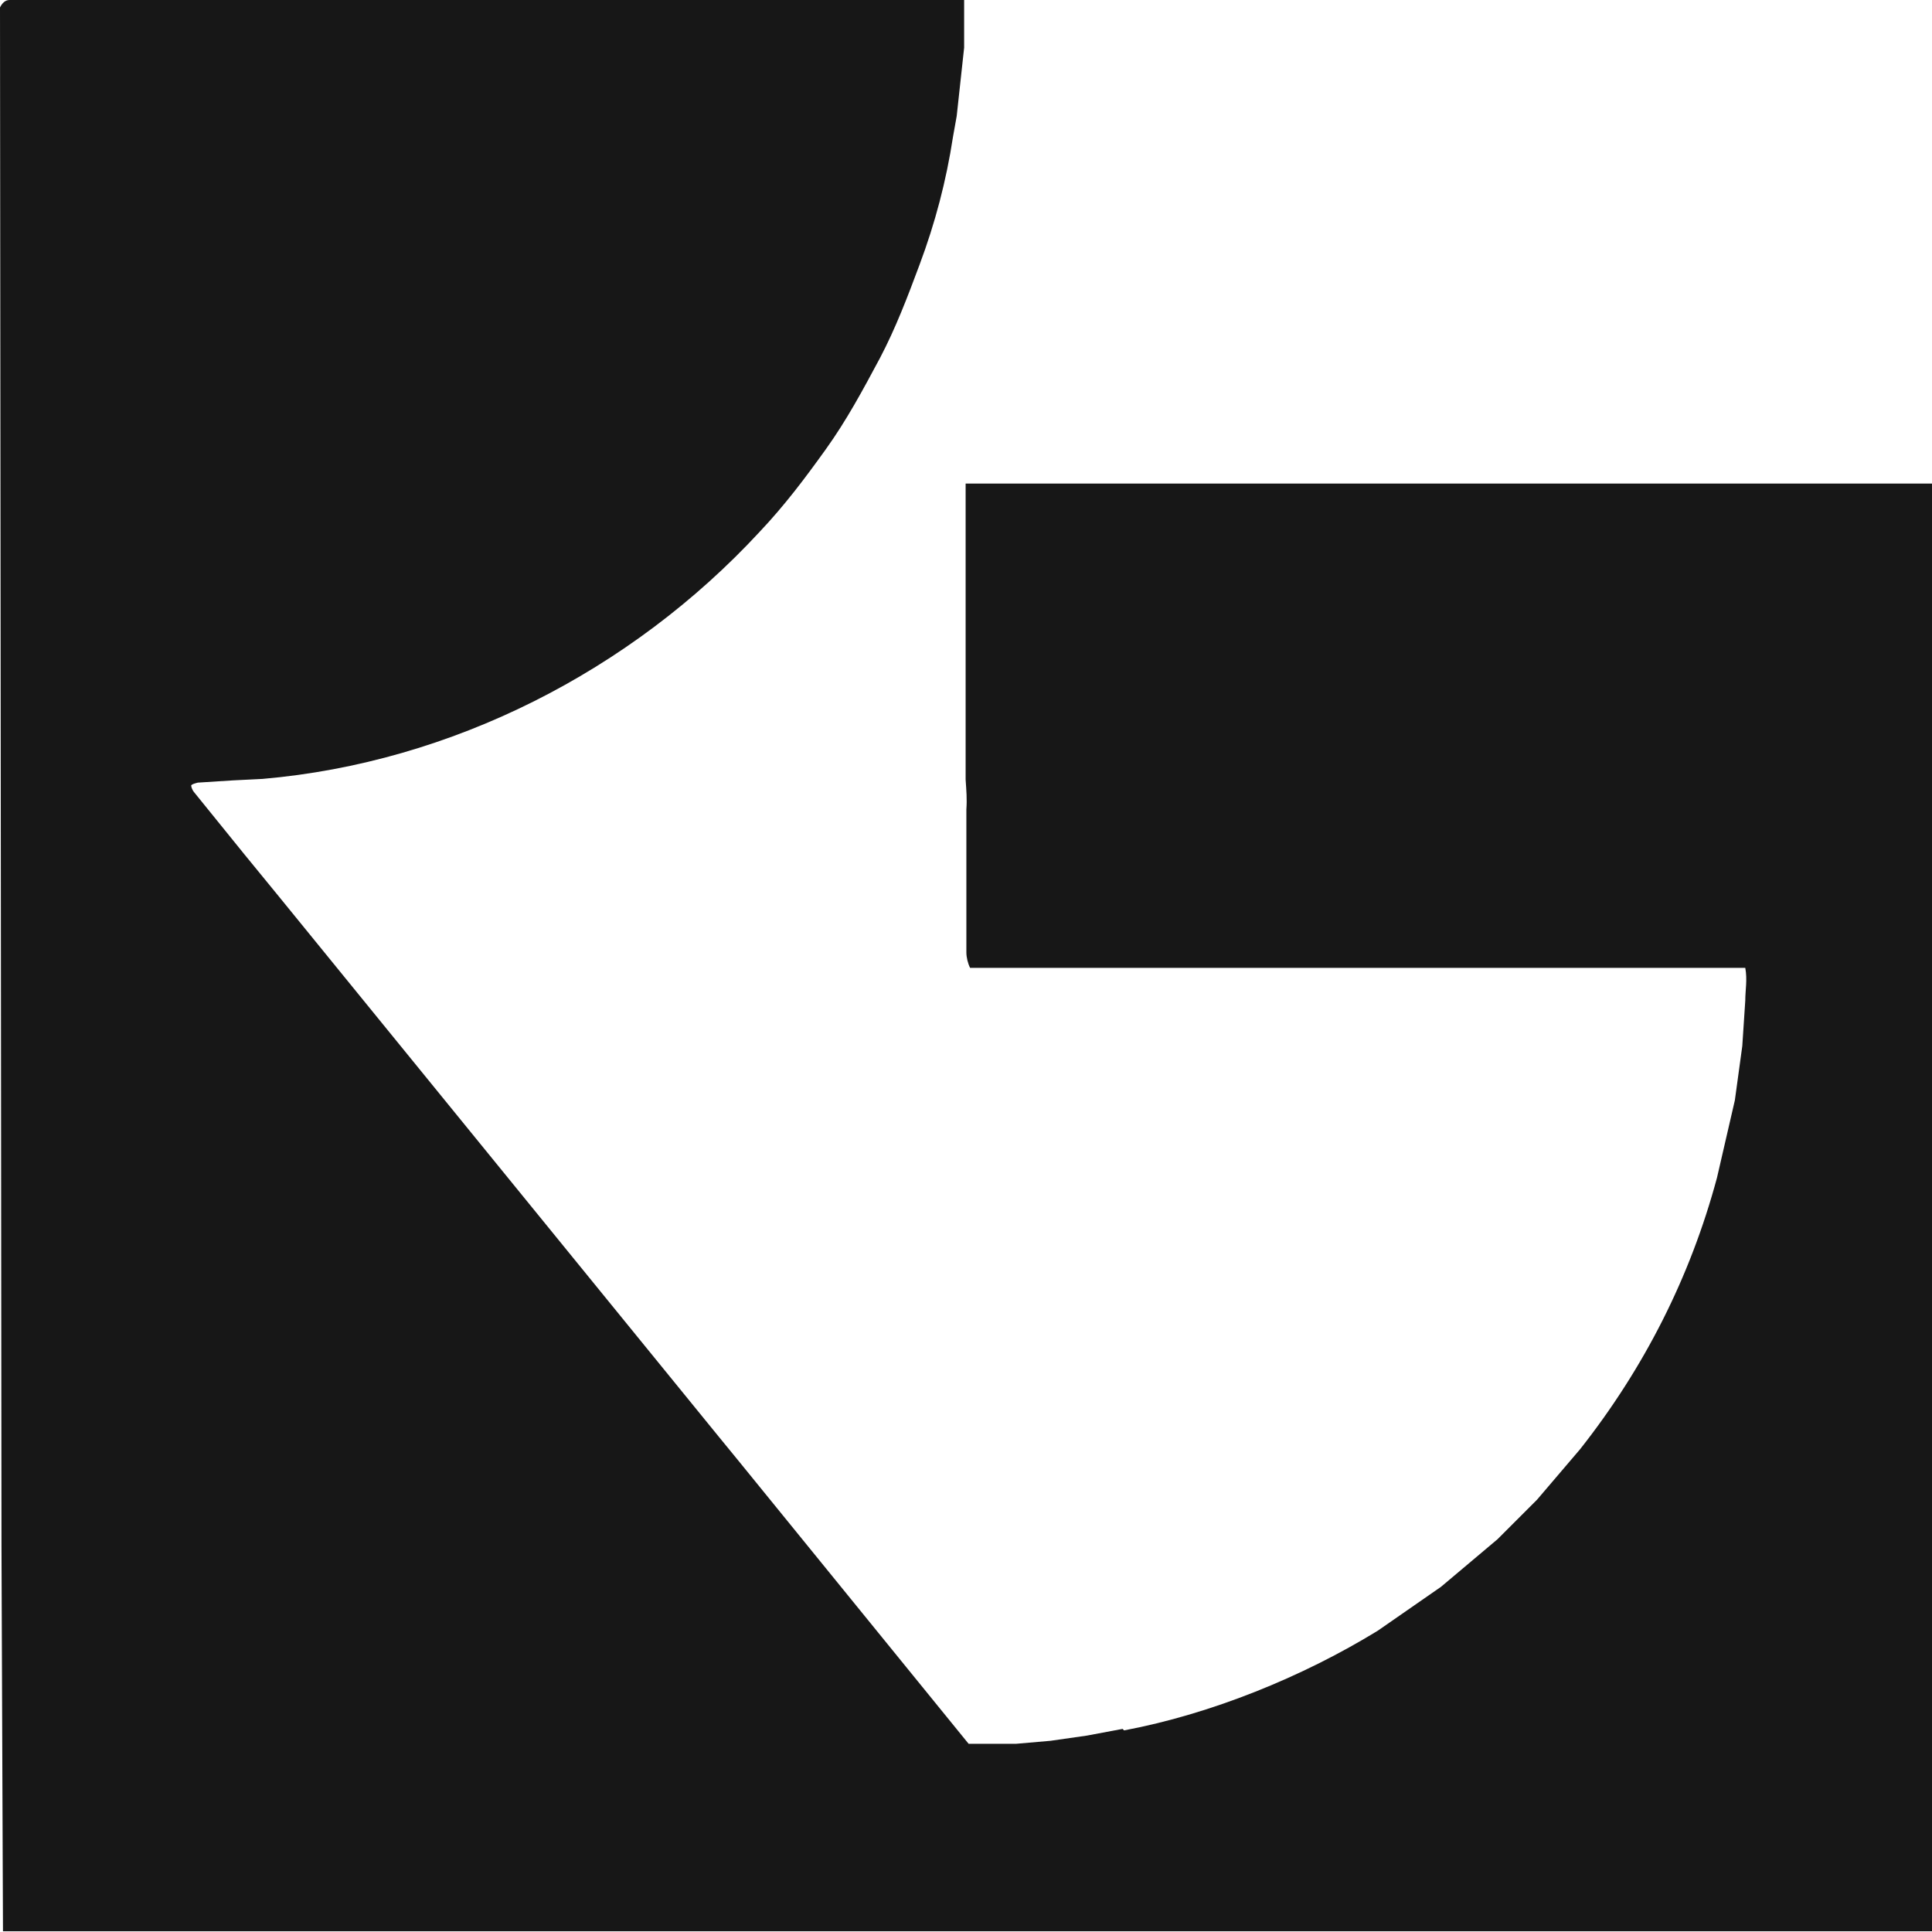
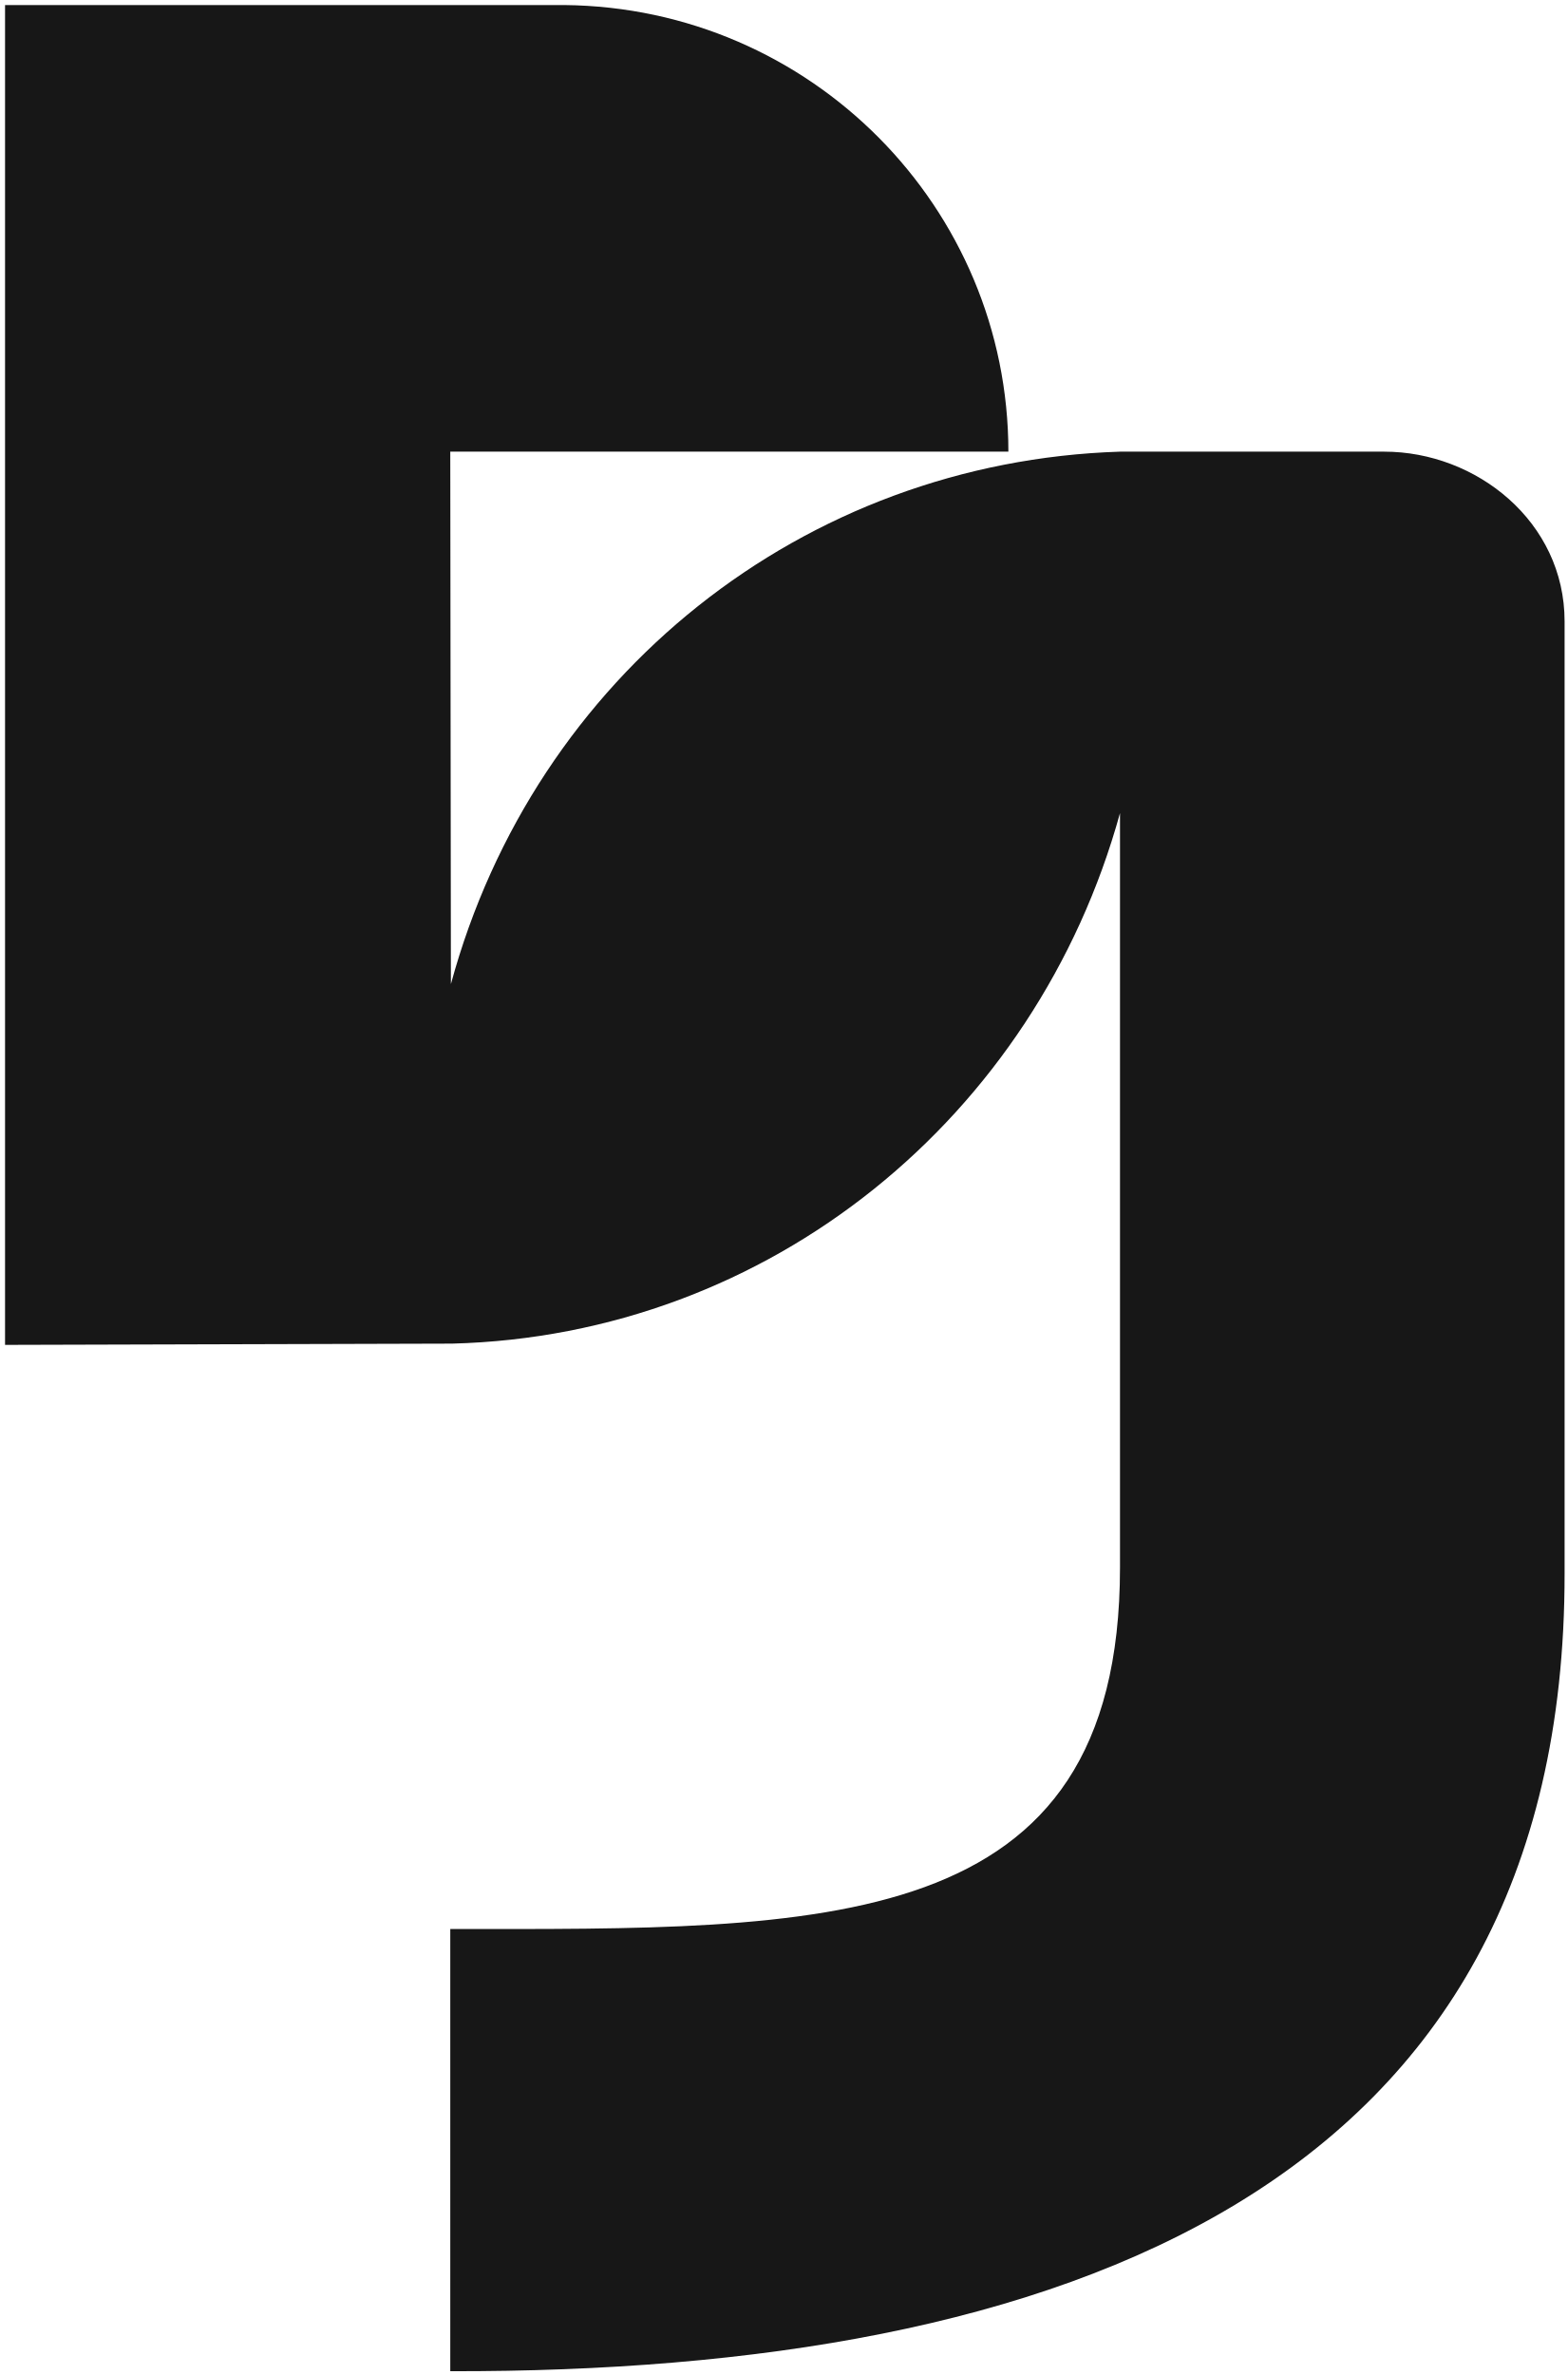
- <svg xmlns="http://www.w3.org/2000/svg" viewBox="10.44 9.36 25.97 25.96" role="img" aria-label="RE:GOV">
-   <path fill="#171717" d="M25.55,32.62c1.17-.22,2.4-.72,3.41-1.34l.85-.59.76-.64.53-.53.58-.68c.86-1.09,1.48-2.31,1.84-3.65l.24-1.04.1-.73.04-.61c0-.14.03-.28,0-.44h-10.42c-.03-.06-.05-.14-.05-.21v-1.92c.01-.14,0-.25-.01-.4v-3.98s12.99,0,12.99,0v19.46s-25.93,0-25.93,0l-.02-5.17-.02-20.69c.03-.06.07-.1.13-.1h12.83s0,.64,0,.64l-.1.92-.05.28c-.09.59-.24,1.16-.45,1.72-.16.43-.32.85-.53,1.25-.23.43-.45.84-.73,1.23s-.55.75-.89,1.11c-1.73,1.87-4.14,3.1-6.68,3.32l-.4.02-.47.03s-.09.02-.09.04.02.07.04.09l.68.84.45.55,5.92,7.27.27.33,3.09,3.8h.64s.46-.04.46-.04l.49-.07.48-.09Z" />
+ <svg xmlns="http://www.w3.org/2000/svg" viewBox="9.9 2.5 24.85 37.65" role="img" aria-label="RE:GOV">
+   <path fill="#171717" d="M34.71,12.35v15.09c.01,9.77-7.99,12.67-17.67,12.65v-7.01c5.89,0,10.62.14,10.62-5.73v-11.96c-1.33,4.82-5.56,8.28-10.59,8.41l-7.09.02V2.58s8.87,0,8.87,0c3.91.04,7.04,3.21,7.04,7.08h-8.85s.01,8.44.01,8.44c1.33-4.89,5.59-8.28,10.61-8.44h4.19c1.46,0,2.86,1.11,2.86,2.69Z" />
</svg>
